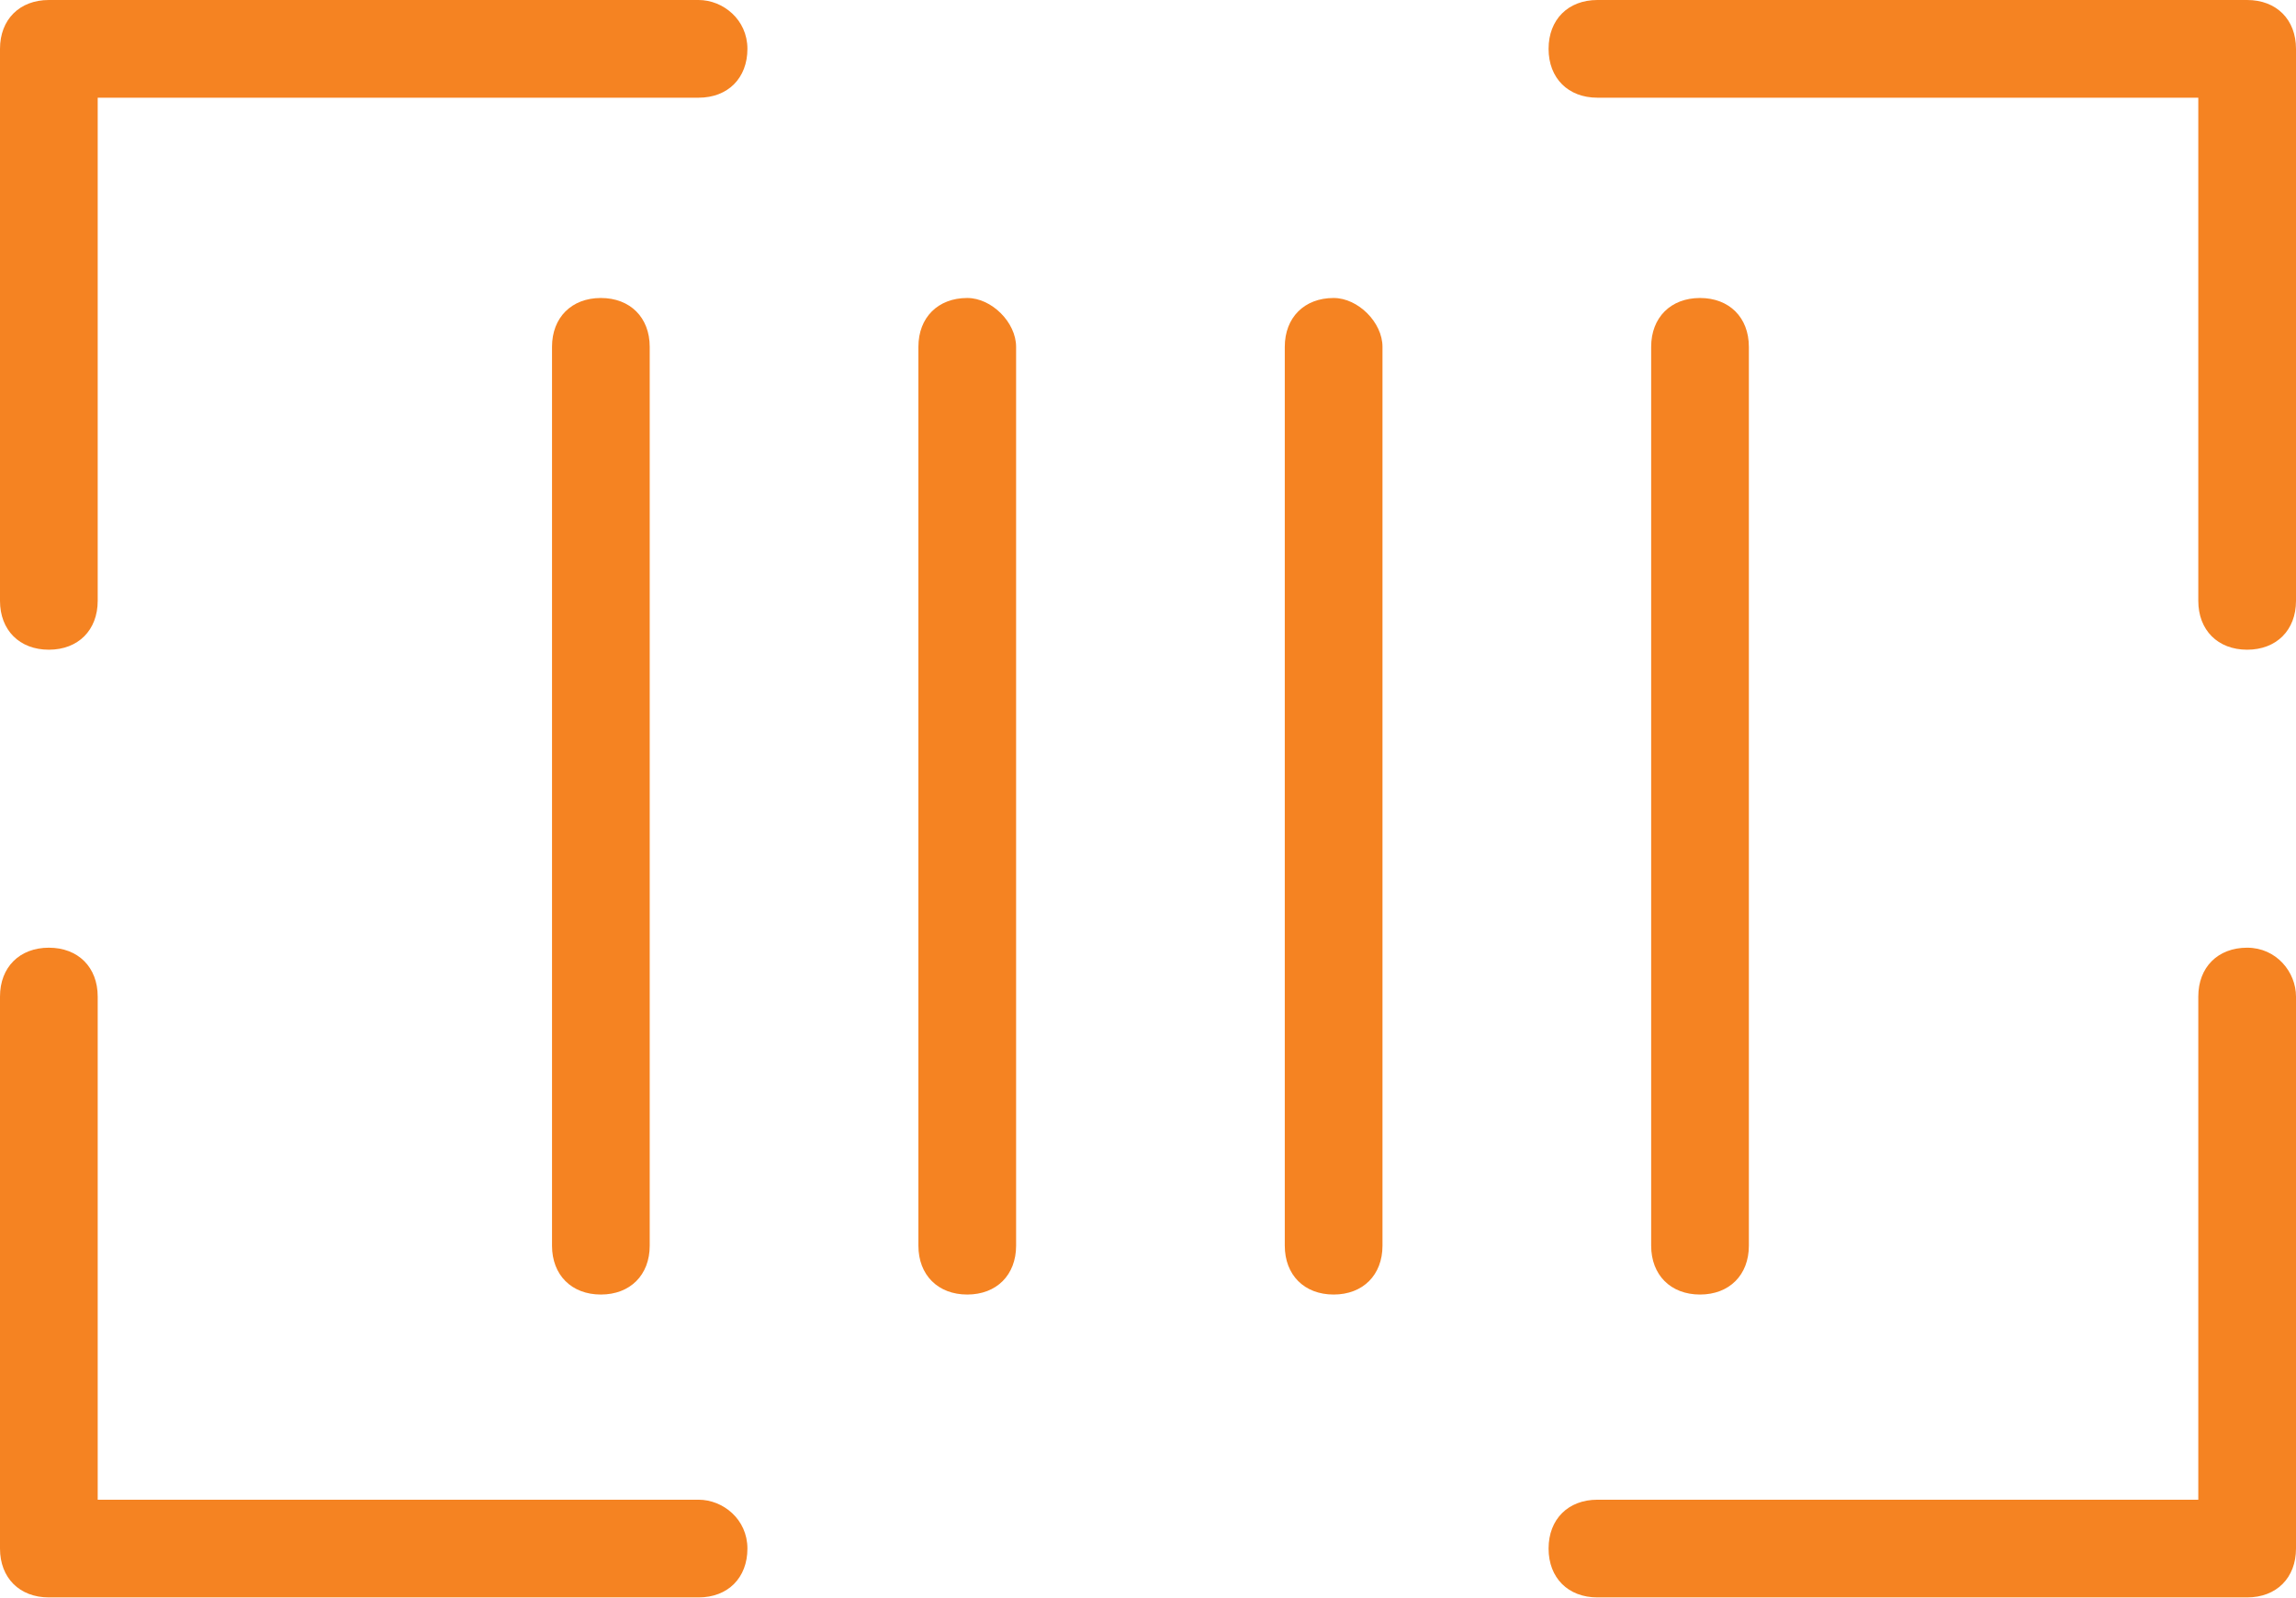
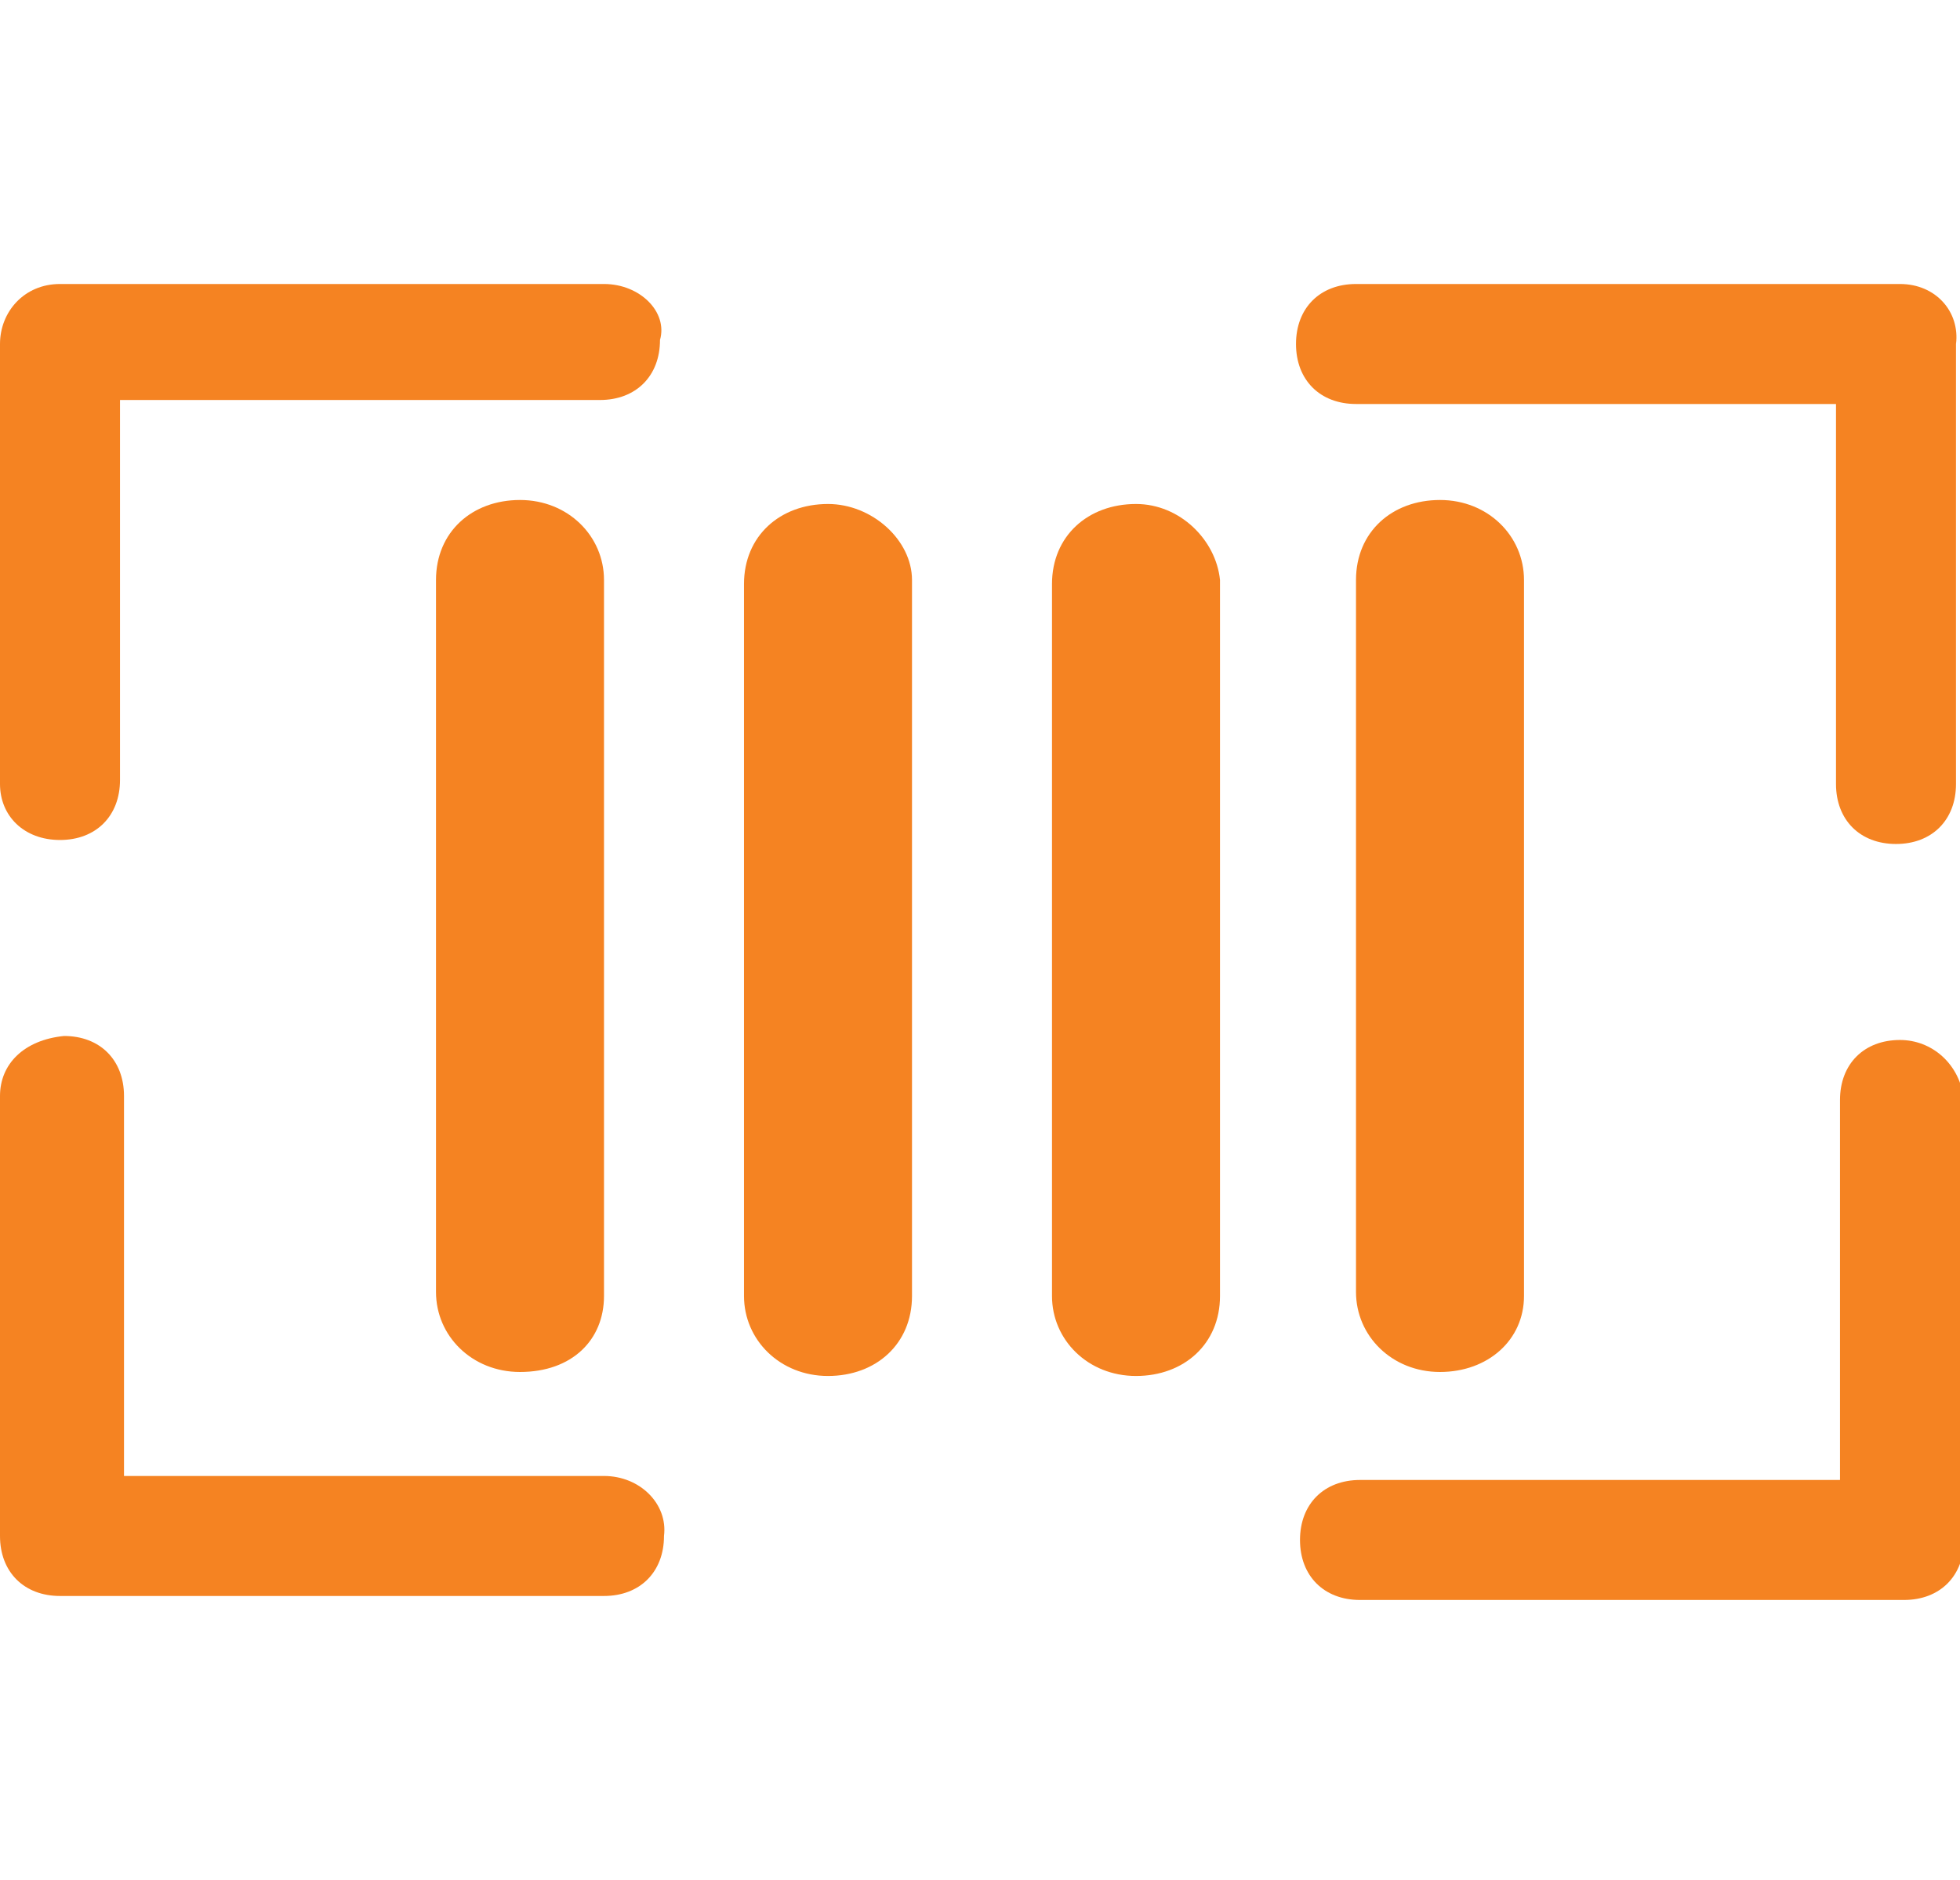
- <svg xmlns="http://www.w3.org/2000/svg" version="1.1" x="0px" y="0px" viewBox="0 0 47 32.7" style="enable-background:new 0 0 47 32.7;" xml:space="preserve">
+ <svg xmlns="http://www.w3.org/2000/svg" version="1.1" id="Layer_1" x="0px" y="0px" viewBox="0 0 49 47" style="enable-background:new 0 0 49 47;" xml:space="preserve">
  <style type="text/css">
	.st0{display:none;}
	.st1{display:inline;}
	.st2{fill:#F58322;}
</style>
-   <g id="Layer_1" class="st0">
+   <g id="Layer_1_1_" class="st0">
    <g id="Ellipse_1_copy_4" class="st1">
      <g>
-         <path class="st2" d="M89.5-4.2c4.2,0,7.5,3.4,7.5,7.5s-3.4,7.5-7.5,7.5c-4.2,0-7.5-3.4-7.5-7.5S85.3-4.2,89.5-4.2 M63.3-4.2     c4.2,0,7.5,3.4,7.5,7.5s-3.4,7.5-7.5,7.5c-4.2,0-7.5-3.4-7.5-7.5S59.2-4.2,63.3-4.2 M89.5,21.9c4.2,0,7.5,3.4,7.5,7.5     s-3.4,7.5-7.5,7.5c-4.2,0-7.5-3.4-7.5-7.5S85.3,21.9,89.5,21.9 M63.3,21.9c4.2,0,7.5,3.4,7.5,7.5s-3.4,7.5-7.5,7.5     c-4.2,0-7.5-3.4-7.5-7.5S59.2,21.9,63.3,21.9 M89.5-7.2c-5.8,0-10.5,4.7-10.5,10.5c0,5.8,4.7,10.5,10.5,10.5S100,9.1,100,3.3     C100-2.5,95.3-7.2,89.5-7.2L89.5-7.2z M63.3-7.2c-5.8,0-10.5,4.7-10.5,10.5c0,5.8,4.7,10.5,10.5,10.5S73.9,9.1,73.9,3.3     C73.9-2.5,69.2-7.2,63.3-7.2L63.3-7.2z M89.5,18.9c-5.8,0-10.5,4.7-10.5,10.5c0,5.8,4.7,10.5,10.5,10.5S100,35.1,100,29.4     C100,23.6,95.3,18.9,89.5,18.9L89.5,18.9z M63.3,18.9c-5.8,0-10.5,4.7-10.5,10.5c0,5.8,4.7,10.5,10.5,10.5s10.5-4.7,10.5-10.5     C73.9,23.6,69.2,18.9,63.3,18.9L63.3,18.9z" />
+         <path class="st2" d="M140.8,4.8c4.2,0,7.5,3.4,7.5,7.5s-3.4,7.5-7.5,7.5c-4.2,0-7.5-3.4-7.5-7.5S136.6,4.8,140.8,4.8 M114.5,4.8     c4.2,0,7.5,3.4,7.5,7.5s-3.4,7.5-7.5,7.5c-4.2,0-7.5-3.4-7.5-7.5S110.4,4.8,114.5,4.8 M140.8,30.9c4.2,0,7.5,3.4,7.5,7.5     s-3.4,7.5-7.5,7.5c-4.2,0-7.5-3.4-7.5-7.5S136.6,30.9,140.8,30.9 M114.5,30.9c4.2,0,7.5,3.4,7.5,7.5s-3.4,7.5-7.5,7.5     c-4.2,0-7.5-3.4-7.5-7.5S110.4,30.9,114.5,30.9 M140.8,1.8c-5.8,0-10.5,4.7-10.5,10.5s4.7,10.5,10.5,10.5s10.5-4.7,10.5-10.5     S146.6,1.8,140.8,1.8L140.8,1.8z M114.5,1.8c-5.8,0-10.5,4.7-10.5,10.5s4.7,10.5,10.5,10.5c5.8,0,10.6-4.7,10.6-10.5     S120.4,1.8,114.5,1.8L114.5,1.8z M140.8,27.9c-5.8,0-10.5,4.7-10.5,10.5s4.7,10.5,10.5,10.5s10.5-4.8,10.5-10.5     C151.3,32.5,146.6,27.9,140.8,27.9L140.8,27.9z M114.5,27.9c-5.8,0-10.5,4.7-10.5,10.5s4.7,10.5,10.5,10.5     c5.8,0,10.5-4.7,10.5-10.5C125.2,32.5,120.4,27.9,114.5,27.9L114.5,27.9z" />
      </g>
    </g>
  </g>
-   <g id="Layer_2">
-     <g>
-       <path class="st2" d="M14.3,0H1C0.4,0,0,0.4,0,1v11.3c0,0.6,0.4,1,1,1s1-0.4,1-1V2h12.3c0.6,0,1-0.4,1-1S14.8,0,14.3,0z" />
-       <path class="st2" d="M46,0H32.7c-0.6,0-1,0.4-1,1s0.4,1,1,1H45v10.3c0,0.6,0.4,1,1,1s1-0.4,1-1V1C47,0.4,46.6,0,46,0z" />
-       <path class="st2" d="M14.3,30.7H2V20.4c0-0.6-0.4-1-1-1s-1,0.4-1,1v11.3c0,0.6,0.4,1,1,1h13.3c0.6,0,1-0.4,1-1    C15.3,31.1,14.8,30.7,14.3,30.7z" />
-       <path class="st2" d="M46,19.4c-0.6,0-1,0.4-1,1v10.3H32.7c-0.6,0-1,0.4-1,1c0,0.6,0.4,1,1,1H46c0.6,0,1-0.4,1-1V20.4    C47,19.9,46.6,19.4,46,19.4z" />
-       <path class="st2" d="M13.3,25.5V7.1c0-0.6-0.4-1-1-1s-1,0.4-1,1v18.4c0,0.6,0.4,1,1,1S13.3,26.1,13.3,25.5z" />
-       <path class="st2" d="M19.8,6.1c-0.6,0-1,0.4-1,1v18.4c0,0.6,0.4,1,1,1s1-0.4,1-1V7.1C20.8,6.6,20.3,6.1,19.8,6.1z" />
-       <path class="st2" d="M27.3,6.1c-0.6,0-1,0.4-1,1v18.4c0,0.6,0.4,1,1,1s1-0.4,1-1V7.1C28.3,6.6,27.8,6.1,27.3,6.1z" />
-       <path class="st2" d="M35.8,25.5V7.1c0-0.6-0.4-1-1-1s-1,0.4-1,1v18.4c0,0.6,0.4,1,1,1S35.8,26.1,35.8,25.5z" />
-     </g>
+   <g>
+     <path class="st2" d="M15.1,7.1H1.5C0.6,7.1,0,7.8,0,8.6v11C0,20.4,0.6,21,1.5,21c0.9,0,1.5-0.6,1.5-1.5v-9.5h12   c0.9,0,1.5-0.6,1.5-1.5C16.7,7.8,16,7.1,15.1,7.1z" />
+     <path class="st2" d="M47.5,7.1H33.9c-0.9,0-1.5,0.6-1.5,1.5s0.6,1.5,1.5,1.5h12v9.5c0,0.9,0.6,1.5,1.5,1.5c0.9,0,1.5-0.6,1.5-1.5   v-11C49,7.8,48.4,7.1,47.5,7.1z" />
+     <path class="st2" d="M15.1,36.9h-12v-9.5c0-0.9-0.6-1.5-1.5-1.5C0.6,26,0,26.6,0,27.4v11c0,0.9,0.6,1.5,1.5,1.5h13.6   c0.9,0,1.5-0.6,1.5-1.5C16.7,37.6,16,36.9,15.1,36.9z" />
+     <path class="st2" d="M47.5,26c-0.9,0-1.5,0.6-1.5,1.5v9.5h-12c-0.9,0-1.5,0.6-1.5,1.5s0.6,1.5,1.5,1.5h13.6c0.9,0,1.5-0.6,1.5-1.5   v-11C49,26.6,48.3,26,47.5,26z" />
+     <path class="st2" d="M15.1,32.4V14.5c0-1.1-0.9-2-2.1-2c-1.2,0-2.1,0.8-2.1,2v17.8c0,1.1,0.9,2,2.1,2   C14.3,34.3,15.1,33.5,15.1,32.4z" />
+     <path class="st2" d="M20.7,12.6c-1.2,0-2.1,0.8-2.1,2v17.8c0,1.1,0.9,2,2.1,2c1.2,0,2.1-0.8,2.1-2V14.5   C22.8,13.5,21.8,12.6,20.7,12.6z" />
+     <path class="st2" d="M28.4,12.6c-1.2,0-2.1,0.8-2.1,2v17.8c0,1.1,0.9,2,2.1,2c1.2,0,2.1-0.8,2.1-2V14.5   C30.4,13.5,29.5,12.6,28.4,12.6z" />
+     <path class="st2" d="M38.1,32.4V14.5c0-1.1-0.9-2-2.1-2c-1.2,0-2.1,0.8-2.1,2v17.8c0,1.1,0.9,2,2.1,2   C37.2,34.3,38.1,33.5,38.1,32.4z" />
  </g>
</svg>
